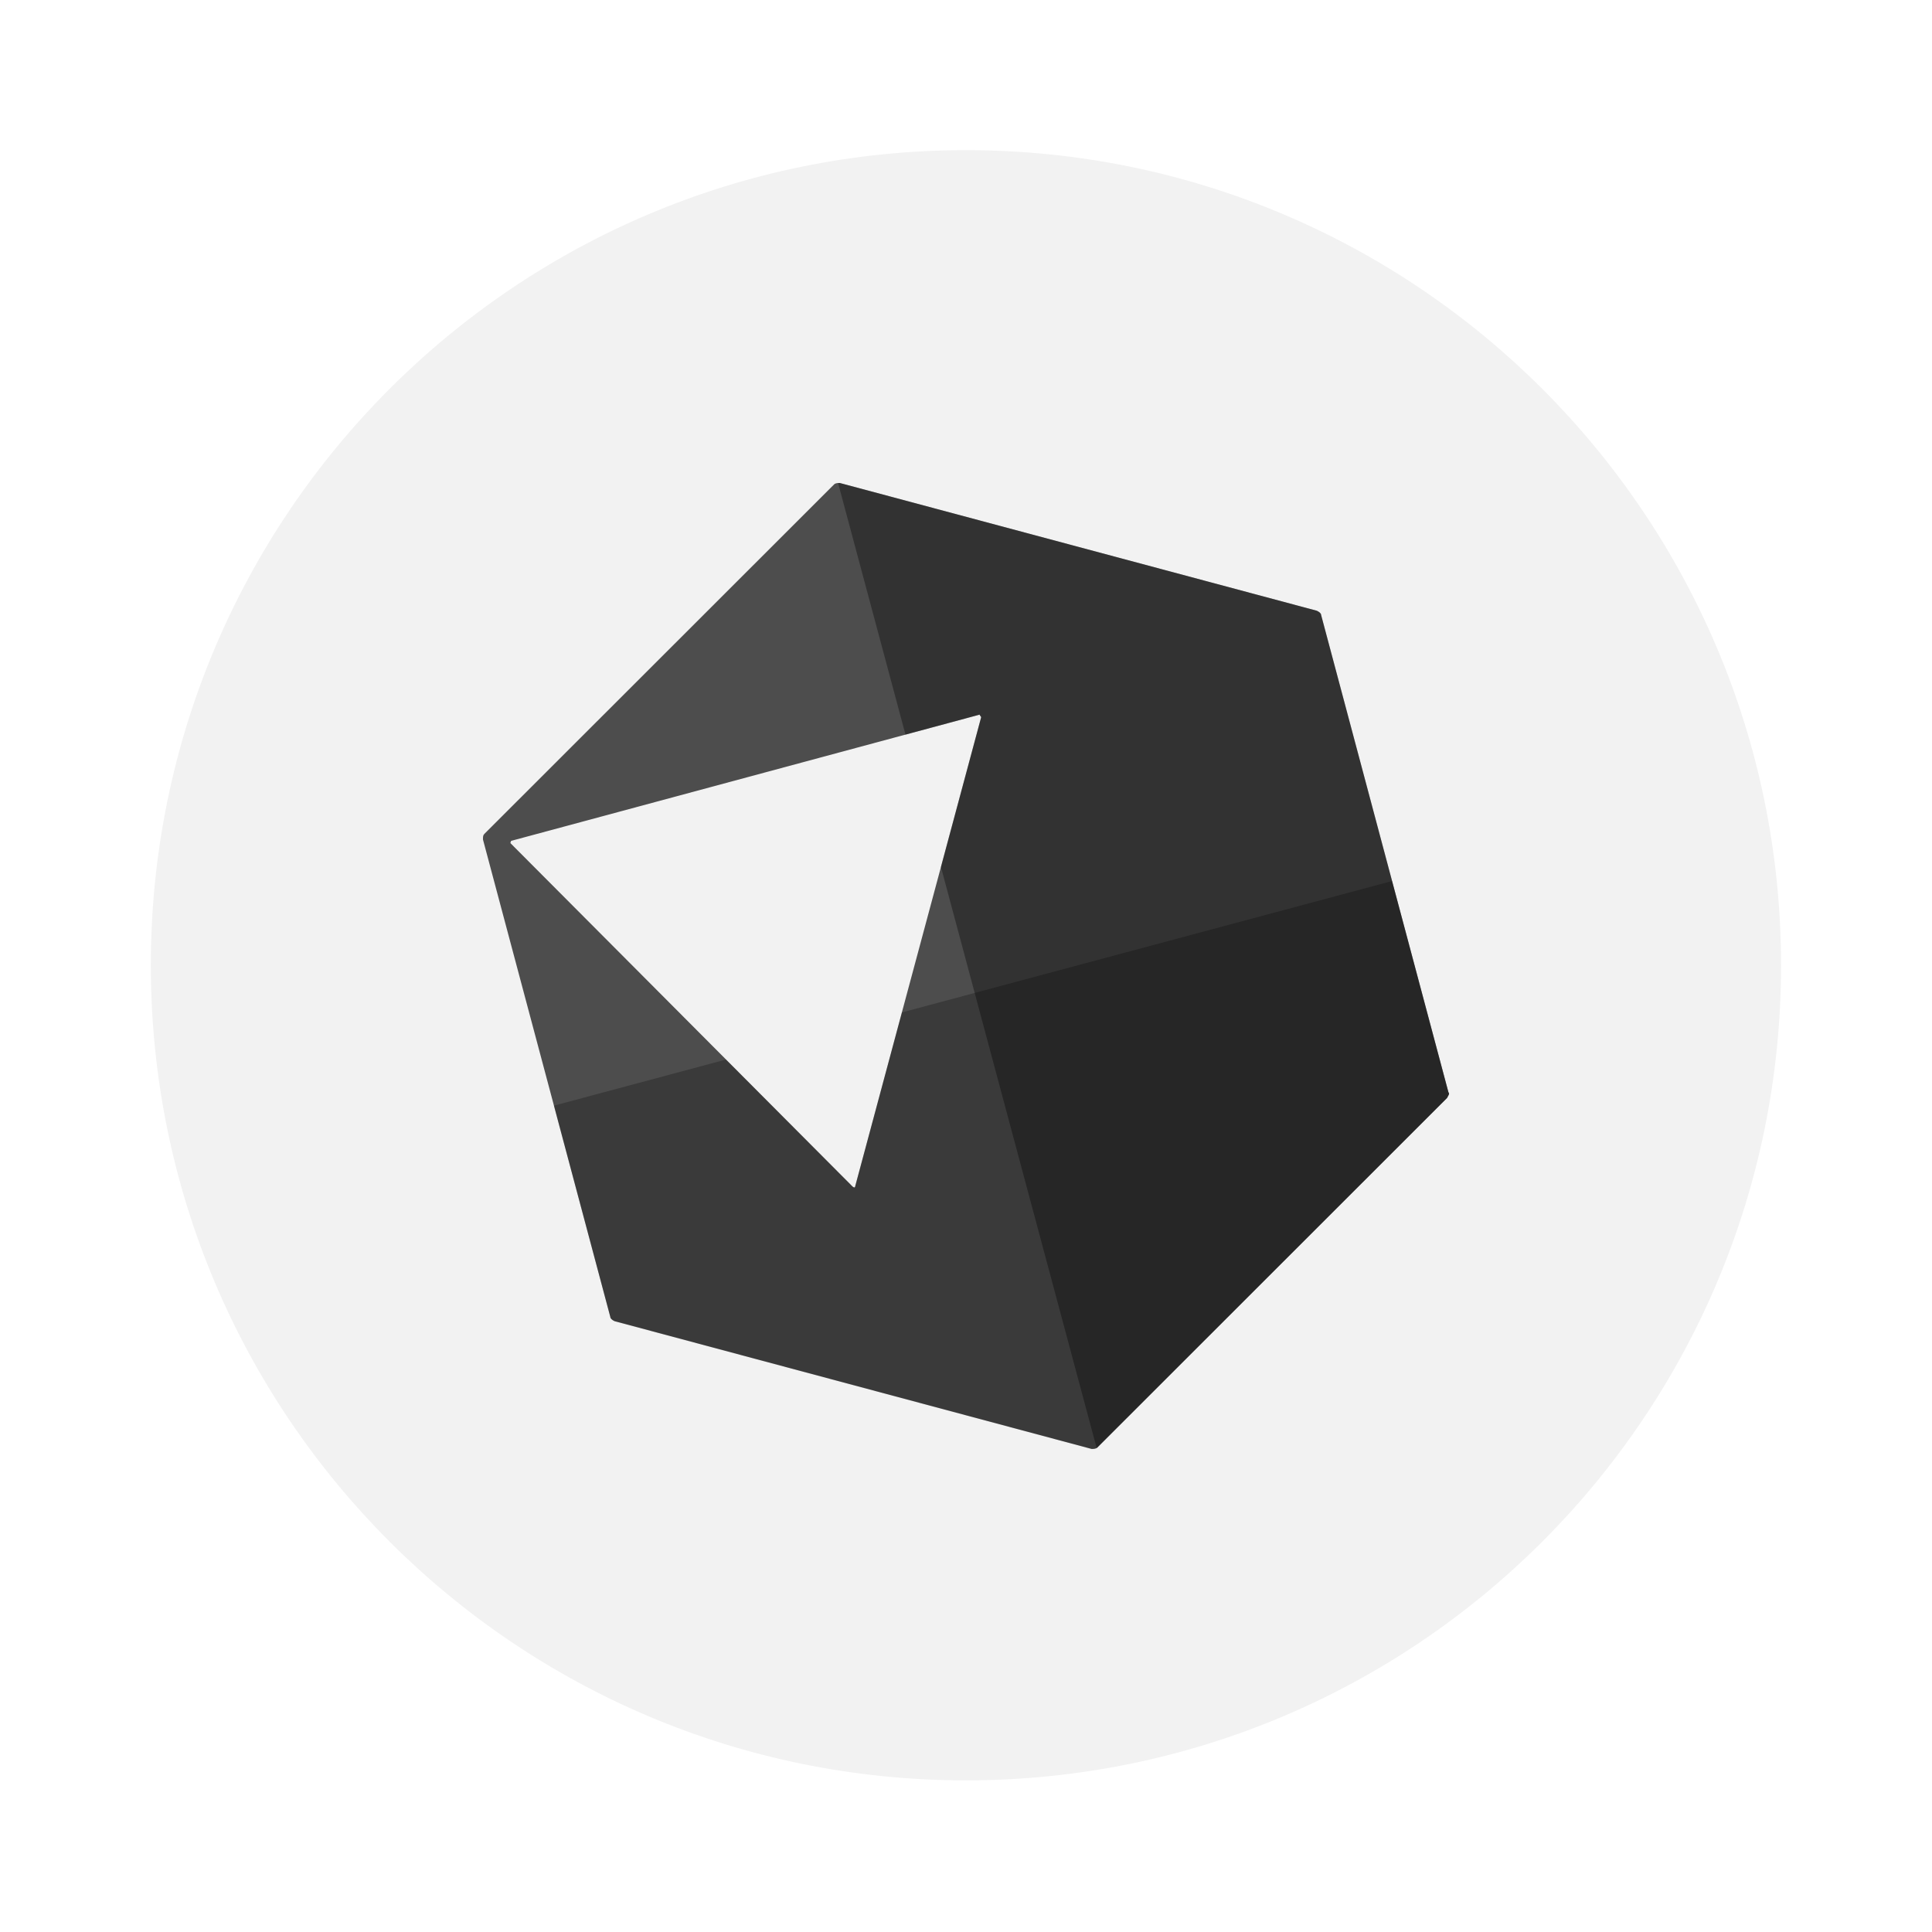
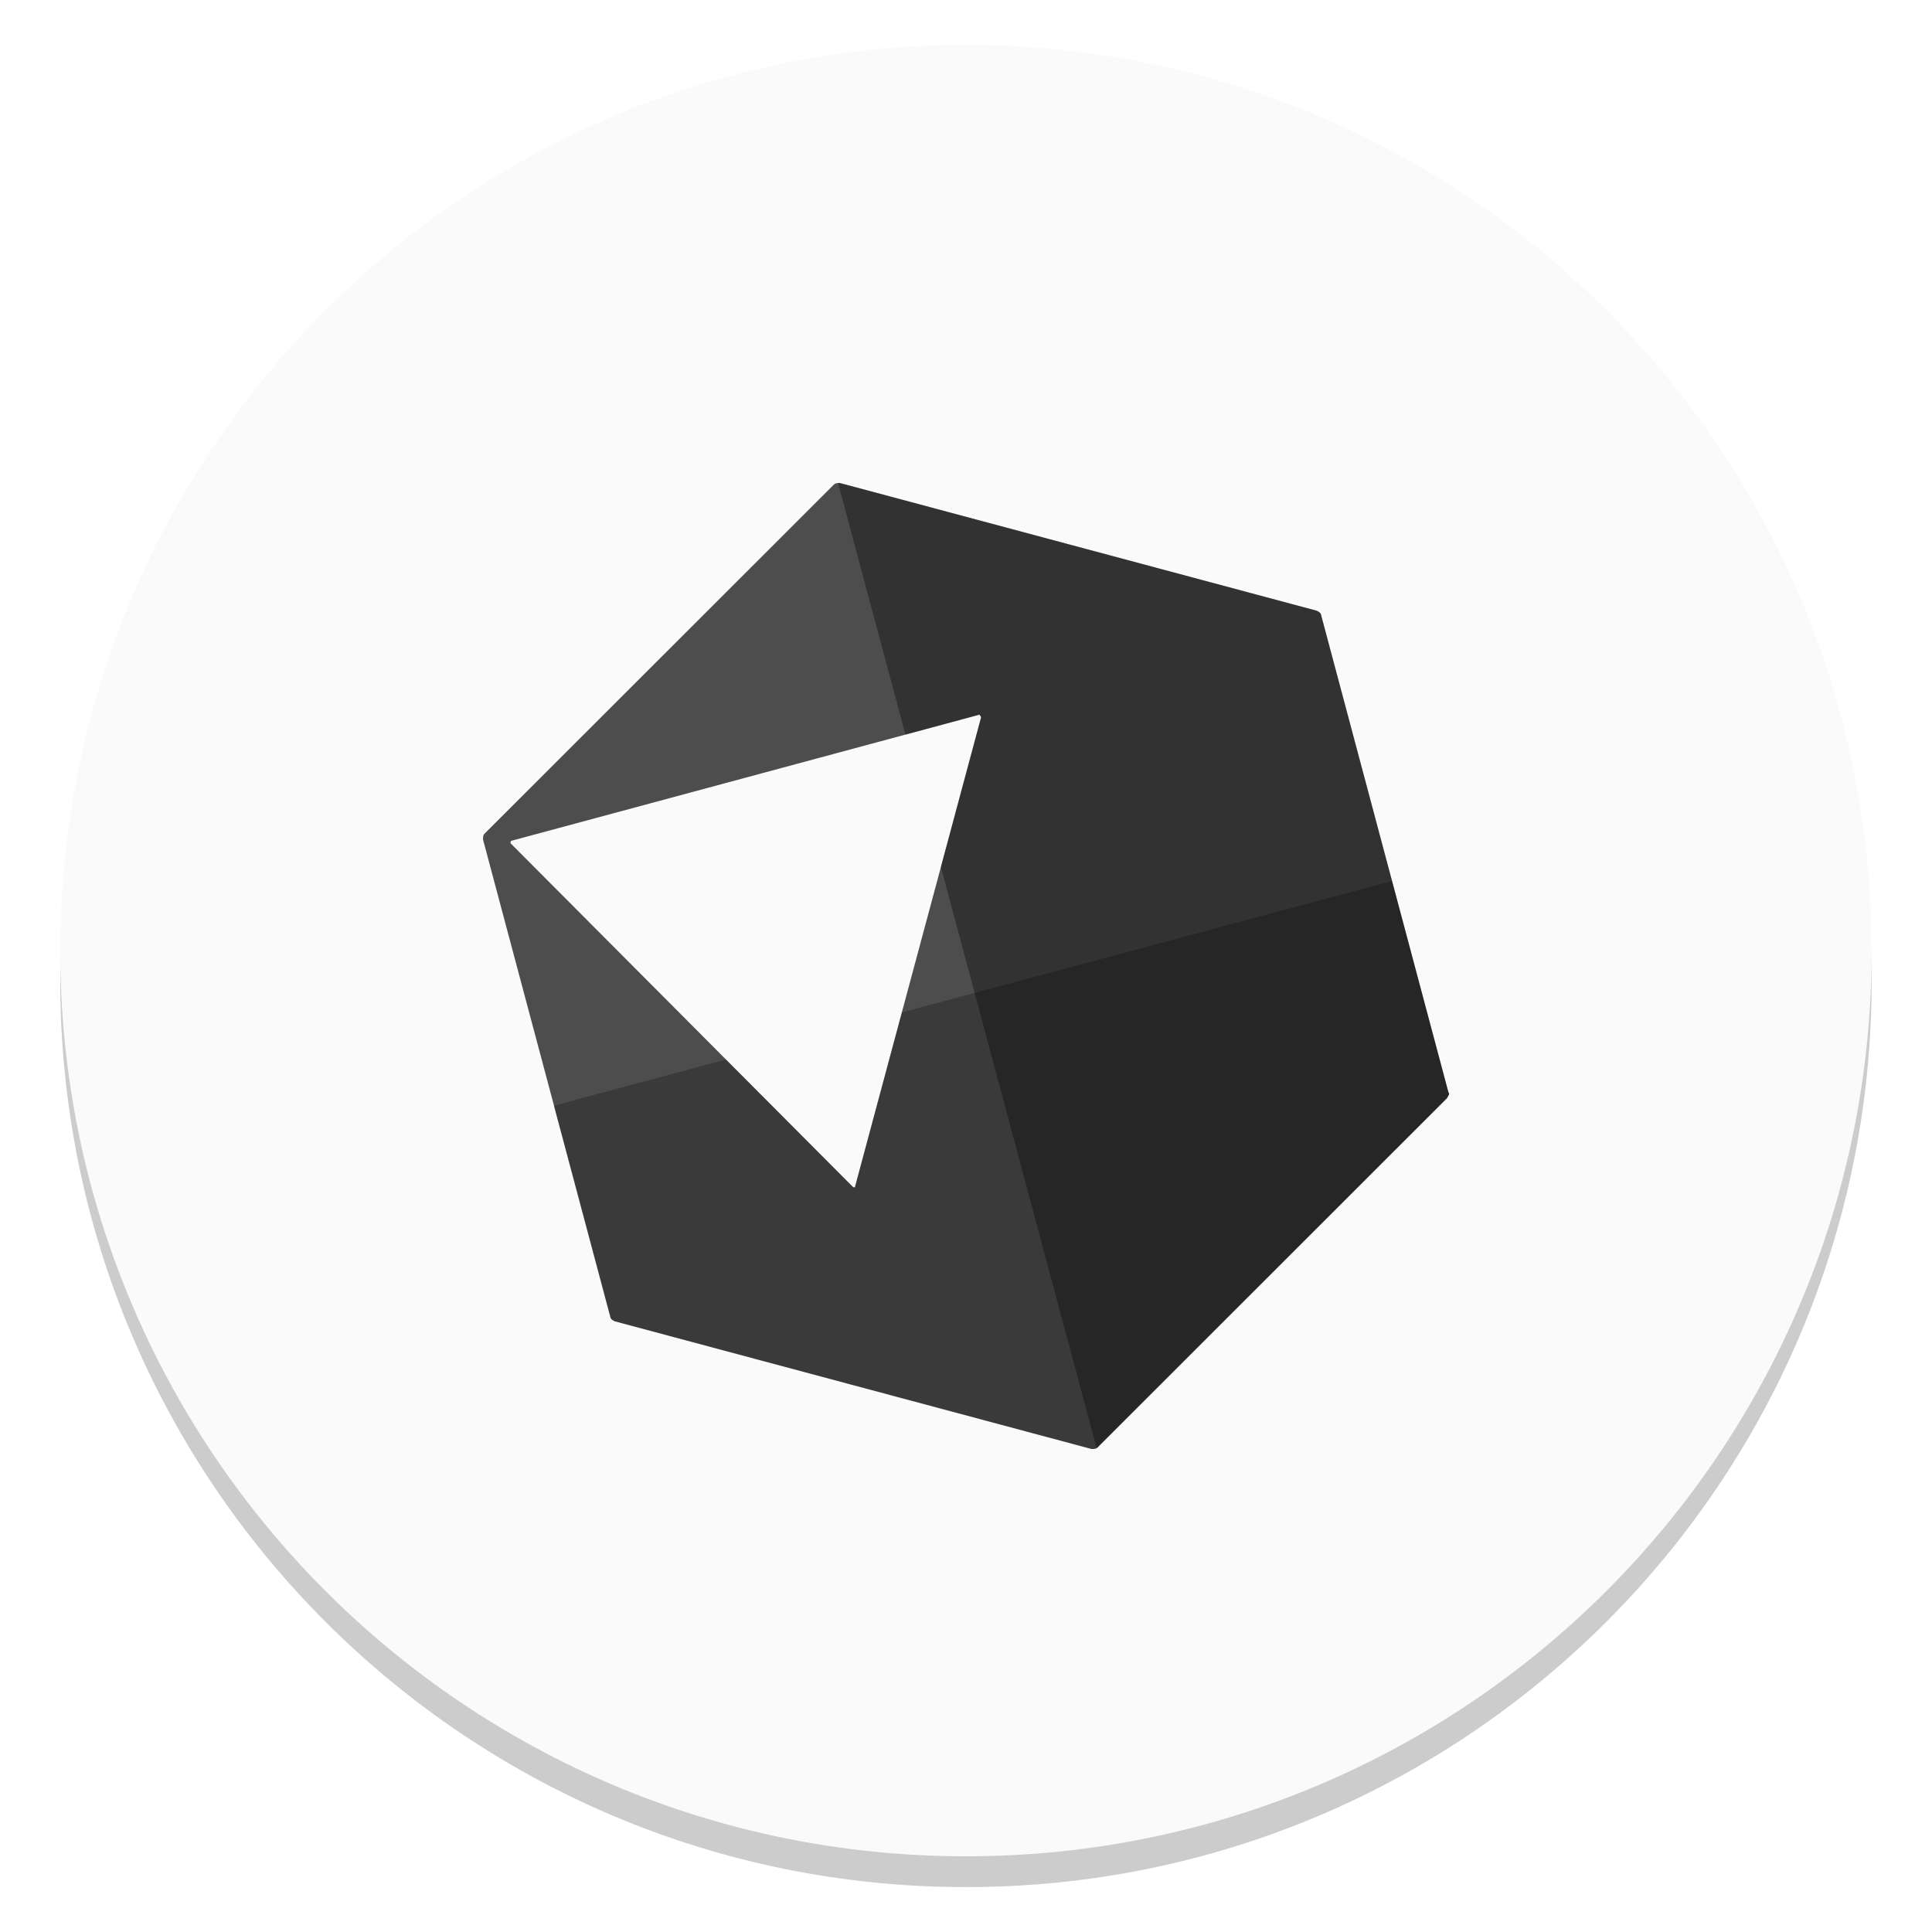
- <svg xmlns="http://www.w3.org/2000/svg" width="64" height="64" version="1.1" viewBox="0 0 16.933 16.933">
-   <circle cx="8.466" cy="8.46" r="7.144" fill="#f2f2f2" style="paint-order:stroke markers fill" />
-   <g fill-rule="evenodd">
-     <path d="m12.695 9.574-1.116-4.184c0-0.012-0.012-0.025-0.037-0.037l-4.182-1.12c-0.012 0-0.037 0-0.049 0.012l-3.066 3.064c-0.012 0.012-0.012 0.025-0.012 0.049l1.116 4.184c0 0.012 0.012 0.025 0.037 0.037l4.182 1.12c0.012 0 0.037 0 0.049-0.012l3.066-3.064c0.012-0.025 0.025-0.037 0.012-0.049zm-4.096-3.286-1.104 4.11c0 0.012-0.012 0.012-0.024 0l-2.992-3.003c-0.012-0.012 0-0.012 0-0.025l4.108-1.107c0 0.012 0.012 0.012 0.012 0.025z" fill="#4d4d4d" stroke-width=".265" style="isolation:isolate" />
-     <path transform="scale(.26458)" d="m46.113 29.186-16.236 4.352-1.549 5.766c0 0.047-0.046 0.047-0.092 0l-4.189-4.205-5.697 1.527 1.869 7.002c0 0.047 0.046 0.094 0.139 0.141l15.805 4.232c0.046 0 0.139-3.48e-4 0.186-0.047l11.586-11.582c0.047-0.093 0.093-0.139 0.047-0.186l-1.867-7z" opacity=".25" style="paint-order:stroke fill markers" />
-     <path transform="scale(.26458)" d="m27.818 16c-0.014 0-0.035 0.003-0.055 0.004l2.232 8.332 2.457-0.662c0 0.047 0.047 0.047 0.047 0.094l-1.33 4.949 5.158 19.246c0.006-0.004 0.015-0.005 0.02-0.01l11.586-11.582c0.047-0.093 0.093-0.139 0.047-0.186l-4.217-15.812c0-0.047-0.048-0.094-0.141-0.141l-15.805-4.232z" opacity=".35" style="paint-order:stroke fill markers" />
+ <svg xmlns="http://www.w3.org/2000/svg" width="64" height="64" version="1.1" viewBox="0 0 16.933 16.933" id="svg12">
+   <defs id="defs16">
+     <linearGradient id="c" x1="200" x2="200" y1="268" y2="44" gradientTransform="matrix(0.086563,0,0,0.086563,-19.285,288.52)" gradientUnits="userSpaceOnUse">
+       <stop stop-color="#e6e6e6" offset="0" id="stop854" />
+       <stop stop-color="#d3d3d3" offset="1" id="stop856" />
+     </linearGradient>
+     <linearGradient id="d" x1="152" x2="152" y1="100" y2="212" gradientTransform="translate(-64,-68)" gradientUnits="userSpaceOnUse">
+       <stop stop-opacity="0" offset="0" id="stop859" />
+       <stop offset=".5" id="stop861" />
+       <stop stop-opacity="0" offset="1" id="stop863" />
+     </linearGradient>
+     <filter id="a" x="-.024" y="-.024" width="1.048" height="1.048" color-interpolation-filters="sRGB">
+       <feGaussianBlur stdDeviation="1.5" id="feGaussianBlur866" />
+     </filter>
+     <linearGradient id="b" x1="152" x2="152" y1="124" y2="236" gradientUnits="userSpaceOnUse">
+       <stop offset="0" id="stop869" />
+       <stop stop-opacity="0" offset="1" id="stop871" />
+     </linearGradient>
+     <clipPath id="f">
+       <path d="m152 68c-48.601 0-88 39.399-88 88s39.399 88 88 88 88-39.399 88-88-39.399-88-88-88z" color="#000000" fill="#5d5d5d" id="path874" />
+     </clipPath>
+     <filter id="e" x="-.06" y="-.06" width="1.12" height="1.12" color-interpolation-filters="sRGB">
+       <feGaussianBlur stdDeviation="4.4" id="feGaussianBlur877" />
+     </filter>
+   </defs>
+   <g transform="translate(-0.02699968,-280.1985)" id="g890">
+     <circle style="fill:#5e4aa6;stroke-width:0.265" cx="-330.35" cy="-48.312" r="0" id="circle882" />
+     <circle style="opacity:0.2;stroke-width:0.14" cx="8.493" cy="288.8" r="7.938" id="circle884" />
+     <circle style="fill:#fafafa;stroke-width:0.14" cx="8.493" cy="288.53" r="7.938" id="circle886" />
+     <circle style="fill:#5e4aa6;fill-rule:evenodd;stroke-width:0.265" cx="-39.434" cy="286.51" r="0" id="circle888" />
+   </g>
+   <g id="g10" transform="translate(-3.3168119e-4,-5.20618e-5)" style="fill-rule:evenodd">
+     <path d="M 12.695,9.574 11.579,5.39 c 0,-0.012 -0.012,-0.025 -0.037,-0.037 l -4.182,-1.12 c -0.012,0 -0.037,0 -0.049,0.012 l -3.066,3.064 C 4.234,7.322 4.234,7.334 4.234,7.359 l 1.116,4.184 c 0,0.012 0.012,0.025 0.037,0.037 l 4.182,1.12 c 0.012,0 0.037,0 0.049,-0.012 l 3.066,-3.064 c 0.012,-0.025 0.025,-0.037 0.012,-0.049 z M 8.599,6.288 7.495,10.398 c 0,0.012 -0.012,0.012 -0.024,0 l -2.992,-3.003 c -0.012,-0.012 0,-0.012 0,-0.025 l 4.108,-1.107 c 0,0.012 0.012,0.012 0.012,0.025 z" style="isolation:isolate;fill:#4d4d4d;stroke-width:0.265" id="path4" />
+     <path transform="scale(0.26458)" d="m 46.113,29.186 -16.236,4.352 -1.549,5.766 c 0,0.047 -0.046,0.047 -0.092,0 l -4.189,-4.205 -5.697,1.527 1.869,7.002 c 0,0.047 0.046,0.094 0.139,0.141 l 15.805,4.232 c 0.046,0 0.139,-3.48e-4 0.186,-0.047 l 11.586,-11.582 c 0.047,-0.093 0.093,-0.139 0.047,-0.186 l -1.867,-7 z" style="opacity:0.25;paint-order:stroke fill markers" id="path6" />
+     <path transform="scale(0.26458)" d="m 27.818,16 c -0.014,0 -0.035,0.003 -0.055,0.004 l 2.232,8.332 2.457,-0.662 c 0,0.047 0.047,0.047 0.047,0.094 l -1.33,4.949 5.158,19.246 c 0.006,-0.004 0.015,-0.005 0.02,-0.01 l 11.586,-11.582 c 0.047,-0.093 0.093,-0.139 0.047,-0.186 l -4.217,-15.812 c 0,-0.047 -0.048,-0.094 -0.141,-0.141 l -15.805,-4.232 z" style="opacity:0.35;paint-order:stroke fill markers" id="path8" />
  </g>
</svg>
